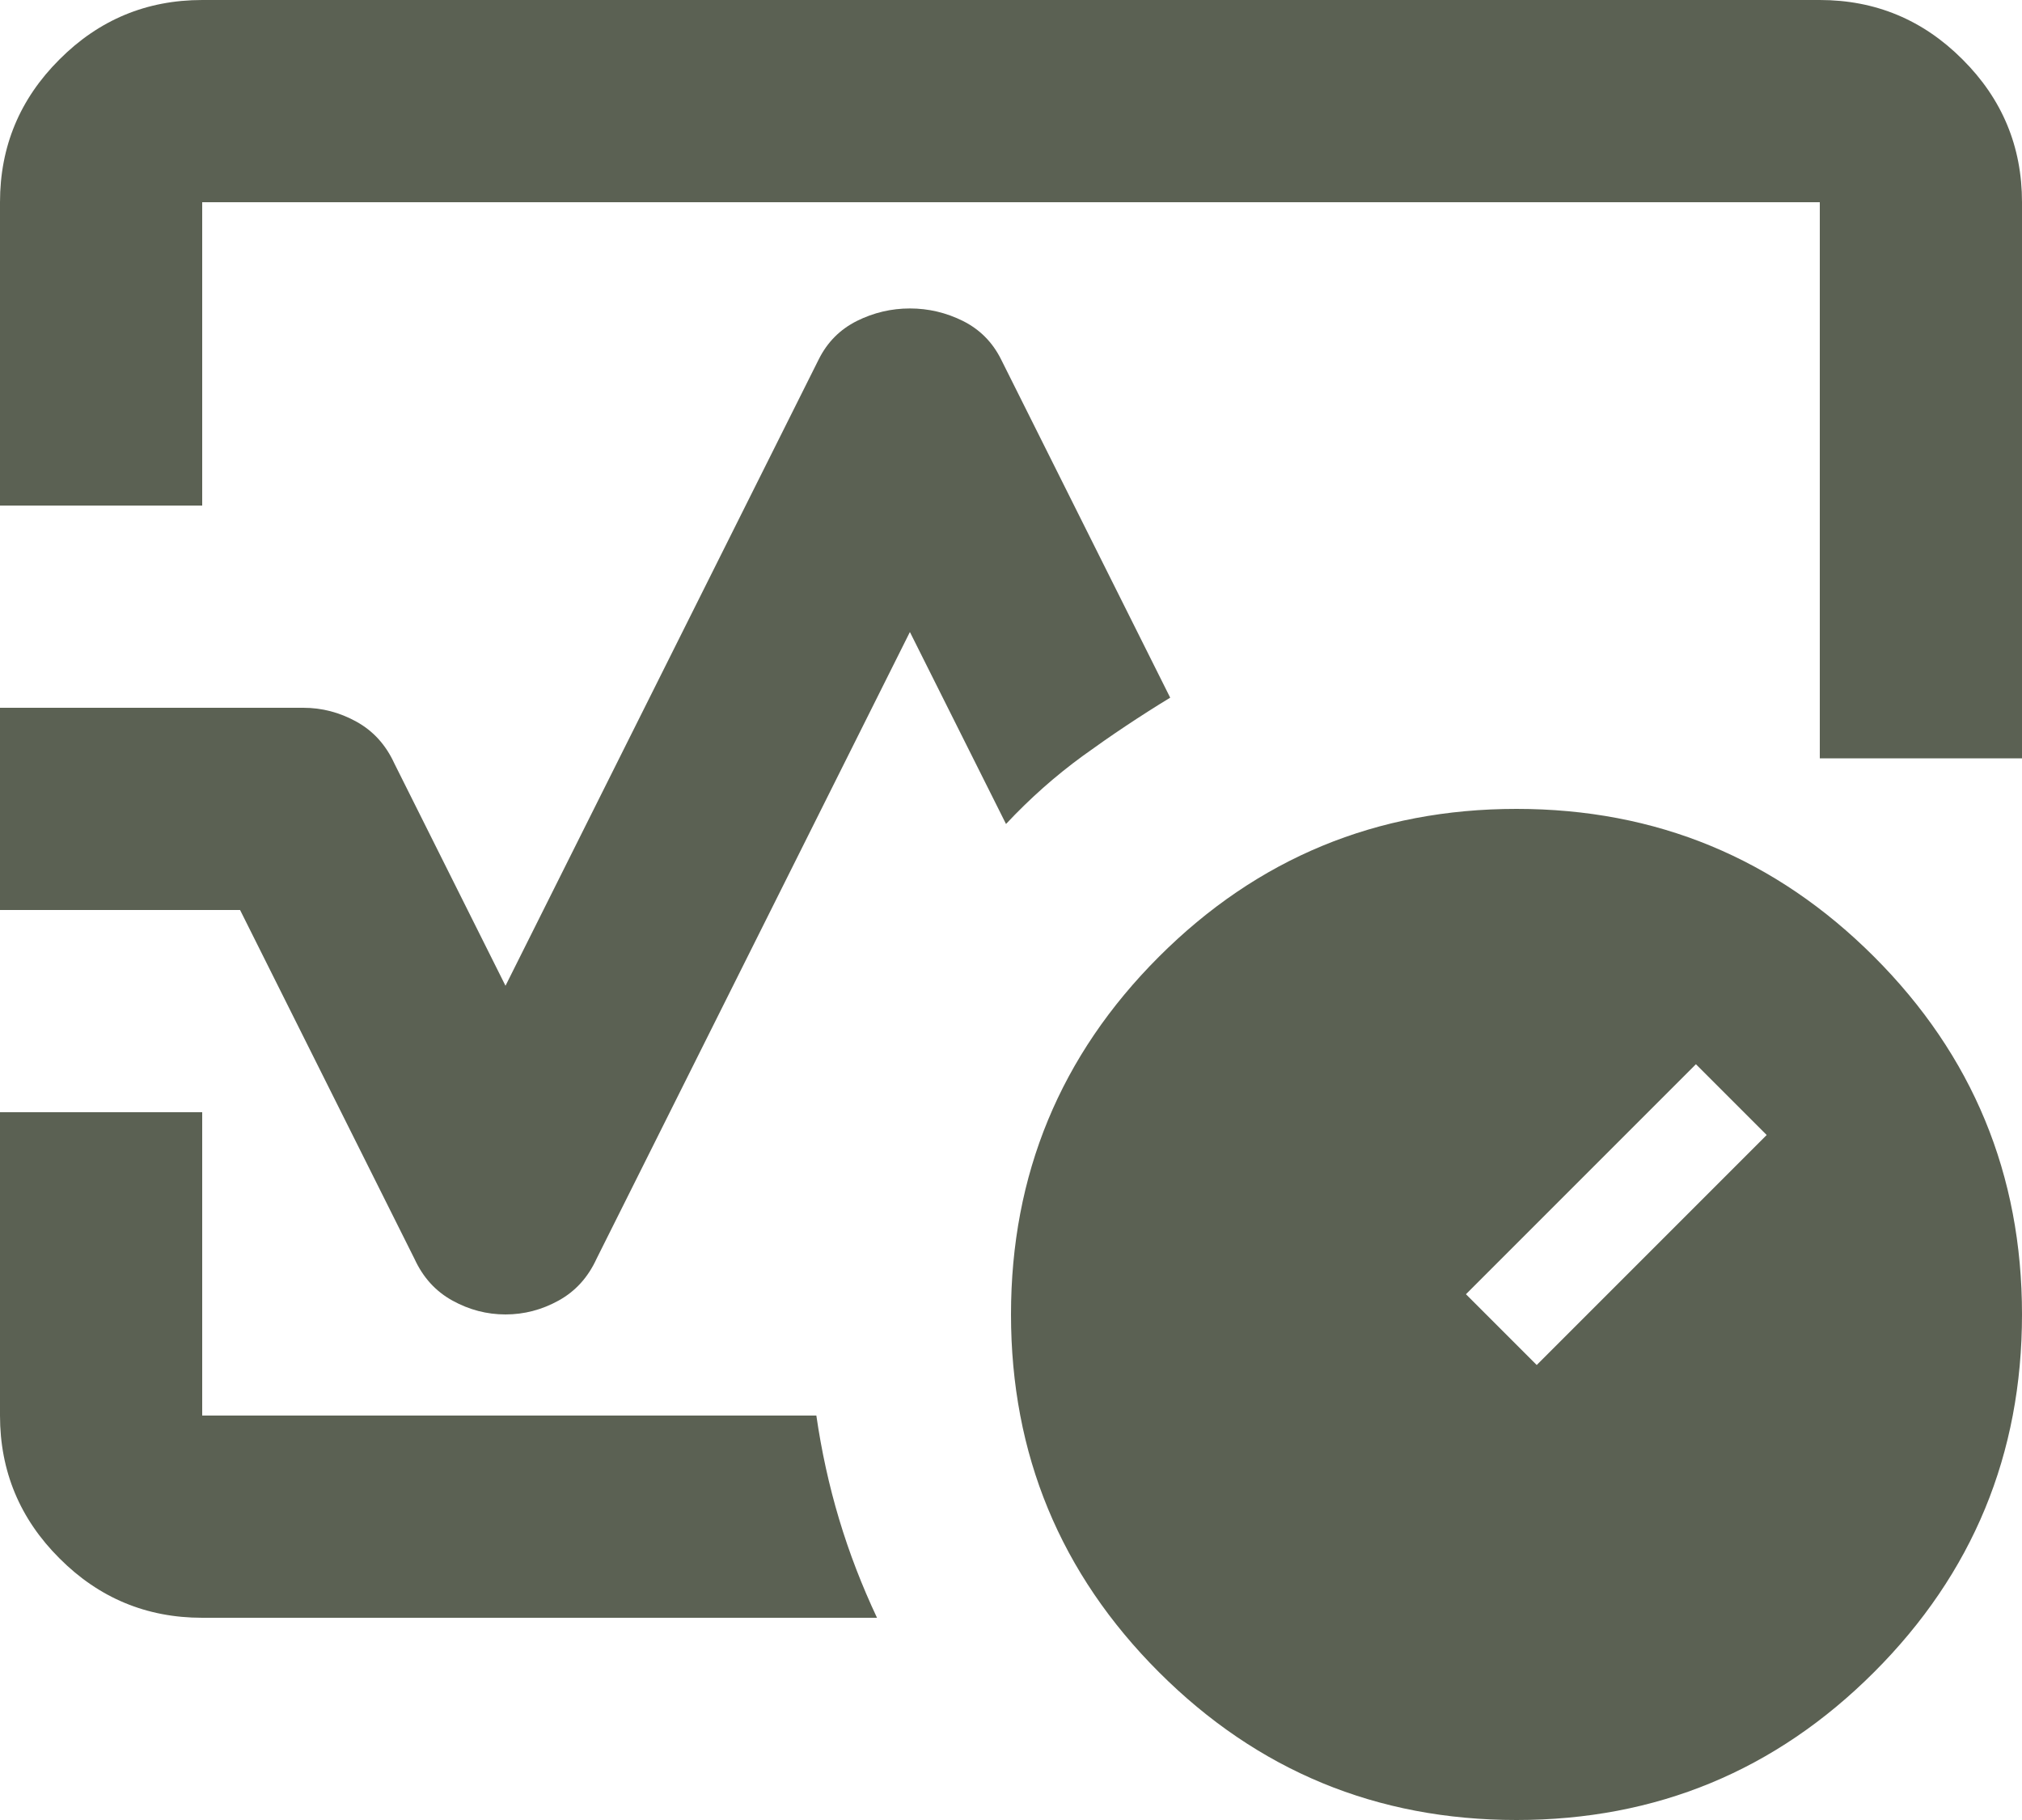
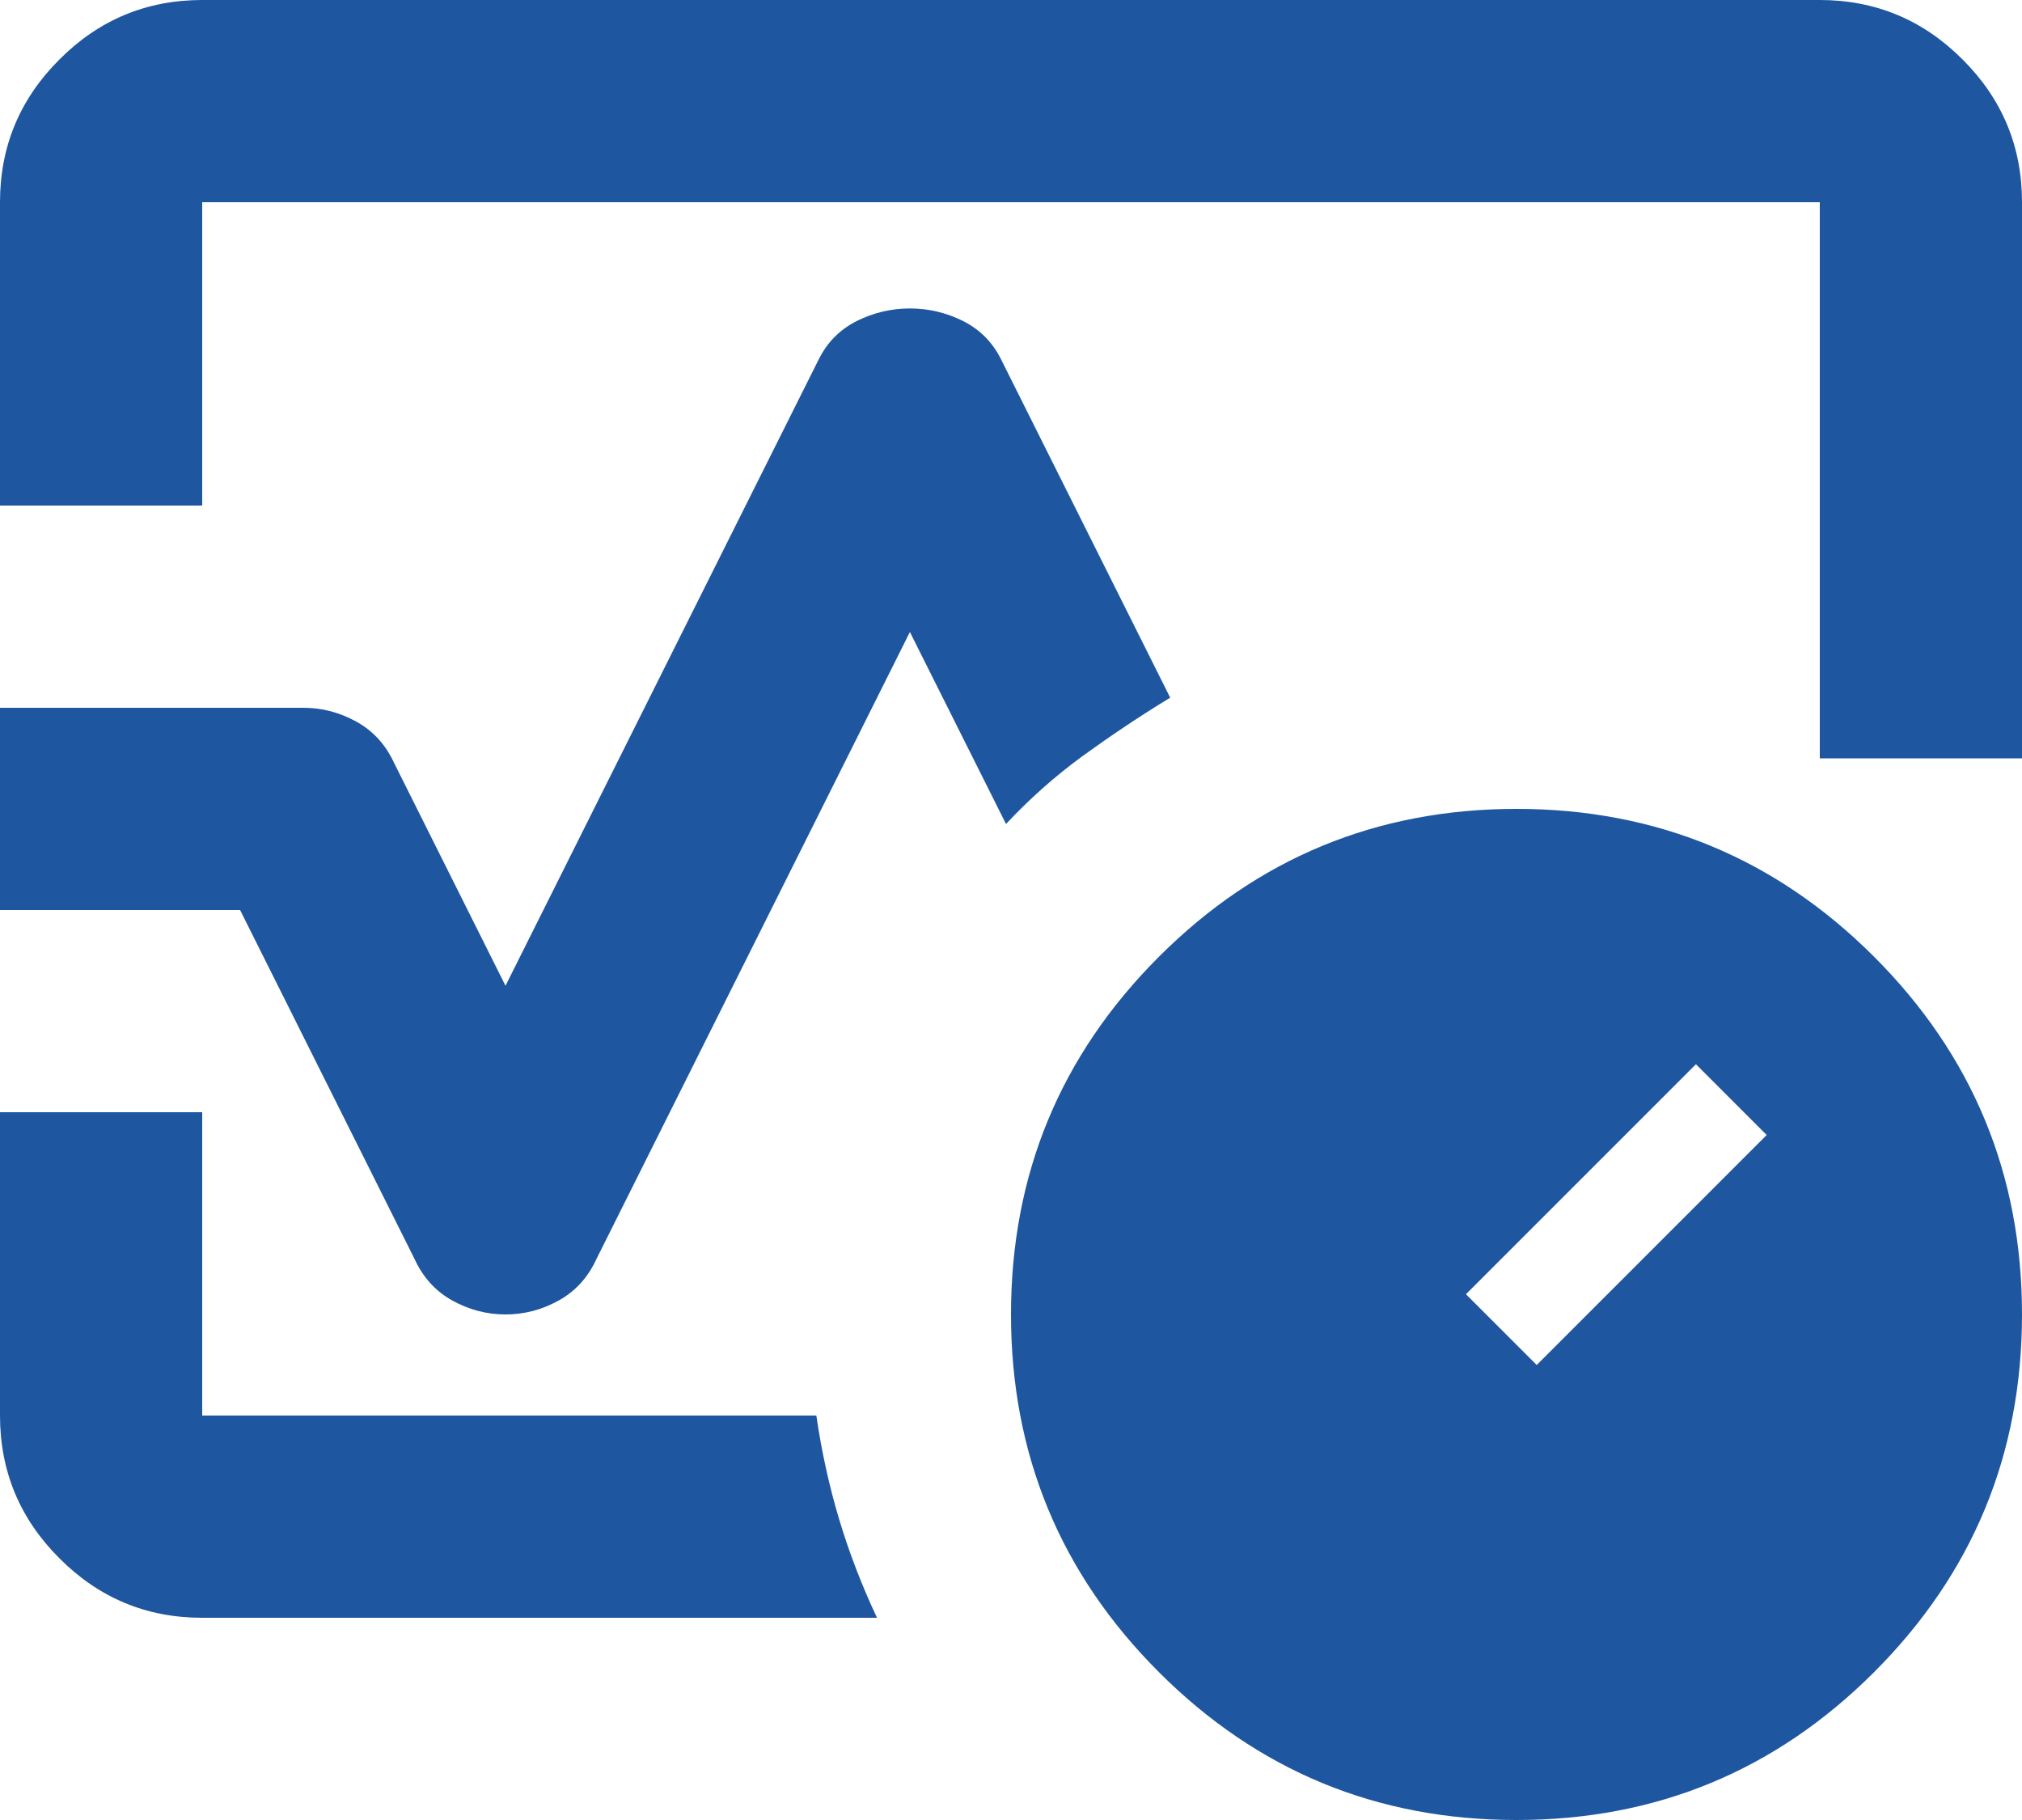
<svg xmlns="http://www.w3.org/2000/svg" preserveAspectRatio="none" overflow="visible" style="display: block;" width="15" height="13.5" viewBox="0 0 15 13.5" fill="none">
  <g id="Container">
-     <path id="Icon" d="M0 3.75V1.5C0 1.087 0.147 0.734 0.441 0.441C0.734 0.147 1.087 0 1.5 0H13.5C13.912 0 14.266 0.147 14.559 0.441C14.853 0.734 15 1.087 15 1.5V5.625H13.5V1.5V1.5V1.5H1.5V1.5V1.5V3.75H0V3.75M3.75 9.75C3.612 9.75 3.481 9.716 3.356 9.647C3.231 9.578 3.138 9.475 3.075 9.338L1.781 6.75H0V5.25H2.25C2.388 5.25 2.519 5.284 2.644 5.353C2.769 5.422 2.862 5.525 2.925 5.662L3.75 7.312L6.075 2.663C6.138 2.538 6.231 2.444 6.356 2.381C6.481 2.319 6.612 2.288 6.75 2.288C6.888 2.288 7.019 2.319 7.144 2.381C7.269 2.444 7.362 2.538 7.425 2.663L8.681 5.175C8.456 5.312 8.241 5.456 8.034 5.606C7.828 5.756 7.638 5.925 7.463 6.112L6.75 4.688L4.425 9.338C4.362 9.475 4.269 9.578 4.144 9.647C4.019 9.716 3.888 9.75 3.75 9.75V9.75M6.506 12H1.5C1.087 12 0.734 11.853 0.441 11.559C0.147 11.266 0 10.912 0 10.5V8.25H1.5V10.5V10.5V10.5H6.056C6.094 10.762 6.15 11.019 6.225 11.269C6.3 11.519 6.394 11.762 6.506 12V12M7.5 6V6V6V6V6V6V6V6V6V6V6V6V6V6V6V6V6V6M11.25 13.5C10.213 13.5 9.328 13.134 8.597 12.403C7.866 11.672 7.5 10.787 7.5 9.75C7.5 8.713 7.866 7.828 8.597 7.097C9.328 6.366 10.213 6 11.25 6C12.287 6 13.172 6.366 13.903 7.097C14.634 7.828 15 8.713 15 9.75C15 10.787 14.634 11.672 13.903 12.403C13.172 13.134 12.287 13.5 11.25 13.5V13.5M11.4 10.125L13.106 8.419L12.581 7.894L10.875 9.6L11.4 10.125V10.125" fill="#5B6153" />
+     <path id="Icon" d="M0 3.75V1.5C0 1.087 0.147 0.734 0.441 0.441C0.734 0.147 1.087 0 1.5 0H13.5C13.912 0 14.266 0.147 14.559 0.441C14.853 0.734 15 1.087 15 1.5V5.625H13.5V1.5V1.5V1.5H1.5V1.5V1.5V3.75H0V3.75M3.75 9.75C3.612 9.75 3.481 9.716 3.356 9.647C3.231 9.578 3.138 9.475 3.075 9.338L1.781 6.75H0V5.25H2.25C2.388 5.25 2.519 5.284 2.644 5.353C2.769 5.422 2.862 5.525 2.925 5.662L3.75 7.312L6.075 2.663C6.138 2.538 6.231 2.444 6.356 2.381C6.481 2.319 6.612 2.288 6.75 2.288C6.888 2.288 7.019 2.319 7.144 2.381C7.269 2.444 7.362 2.538 7.425 2.663L8.681 5.175C8.456 5.312 8.241 5.456 8.034 5.606C7.828 5.756 7.638 5.925 7.463 6.112L6.75 4.688L4.425 9.338C4.362 9.475 4.269 9.578 4.144 9.647C4.019 9.716 3.888 9.75 3.75 9.75V9.75M6.506 12H1.5C1.087 12 0.734 11.853 0.441 11.559C0.147 11.266 0 10.912 0 10.5V8.25H1.5V10.5V10.5V10.5H6.056C6.094 10.762 6.15 11.019 6.225 11.269C6.3 11.519 6.394 11.762 6.506 12V12M7.5 6V6V6V6V6V6V6V6V6V6V6V6V6V6V6V6V6V6M11.25 13.5C10.213 13.5 9.328 13.134 8.597 12.403C7.866 11.672 7.5 10.787 7.5 9.75C7.5 8.713 7.866 7.828 8.597 7.097C9.328 6.366 10.213 6 11.25 6C12.287 6 13.172 6.366 13.903 7.097C14.634 7.828 15 8.713 15 9.75C15 10.787 14.634 11.672 13.903 12.403C13.172 13.134 12.287 13.5 11.25 13.5V13.5M11.4 10.125L13.106 8.419L12.581 7.894L10.875 9.6L11.4 10.125V10.125" fill="#1E56A0" />
  </g>
</svg>
